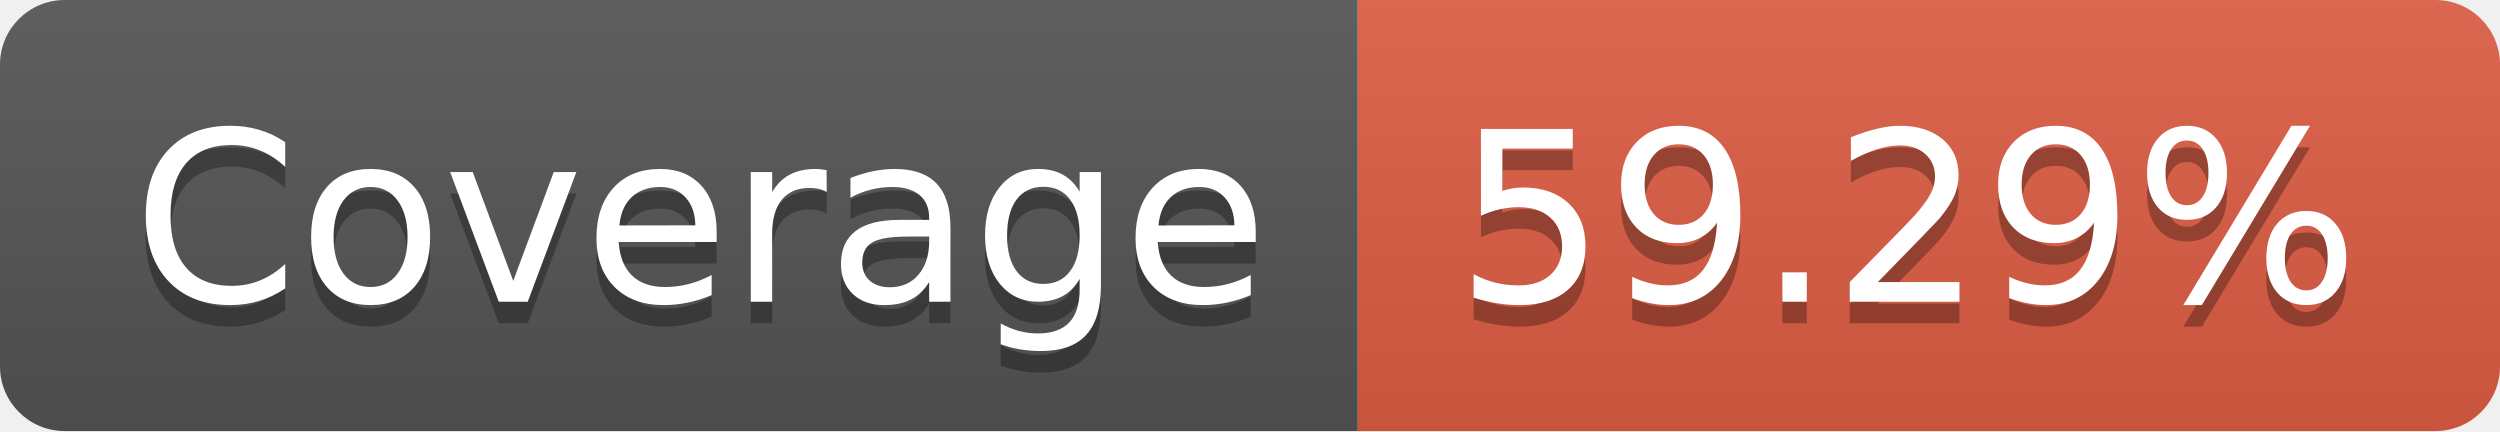
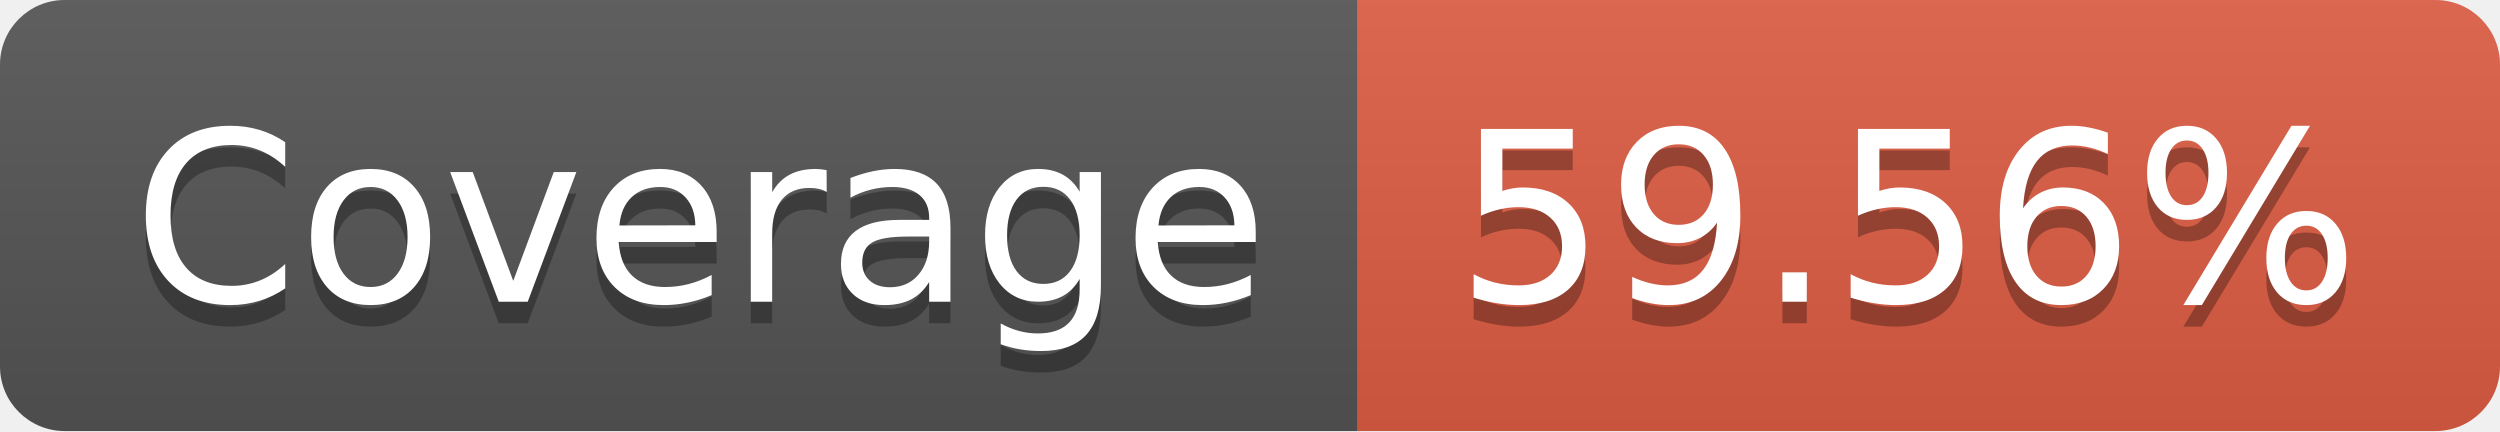
<svg xmlns="http://www.w3.org/2000/svg" width="116" height="20">
-   <linearGradient id="s" x2="0" y2="100%">
+   <linearGradient id="b" x2="0" y2="100%">
    <stop offset="0" stop-color="#bbb" stop-opacity=".1" />
    <stop offset="1" stop-opacity=".1" />
  </linearGradient>
-   <clipPath id="r">
+   <clipPath id="a">
    <rect width="116" height="20" rx="3" fill="#fff" />
  </clipPath>
-   <g clip-path="url(#r)">
-     <rect width="63" height="20" fill="#555" />
-     <rect x="63" width="53" height="20" fill="#e05d44" />
-     <rect width="116" height="20" fill="url(#s)" />
+   <g clip-path="url(#a)">
+     <path fill="#555" d="M0 0h63v20H0z" />
+     <path fill="#e05d44" d="M63 0h53v20H63z" />
+     <path fill="url(#b)" d="M0 0h116v20H0z" />
  </g>
  <g fill="#fff" text-anchor="middle" font-family="DejaVu Sans,Verdana,Geneva,sans-serif" font-size="110">
    <text x="325" y="150" fill="#010101" fill-opacity=".3" transform="scale(.1)" textLength="530">Coverage</text>
    <text x="325" y="140" transform="scale(.1)" textLength="530">Coverage</text>
-     <text x="885" y="150" fill="#010101" fill-opacity=".3" transform="scale(.1)" textLength="430">59.29%</text>
-     <text x="885" y="140" transform="scale(.1)" textLength="430">59.29%</text>
+     <text x="885" y="150" fill="#010101" fill-opacity=".3" transform="scale(.1)" textLength="430">59.56%</text>
+     <text x="885" y="140" transform="scale(.1)" textLength="430">59.56%</text>
  </g>
</svg>
